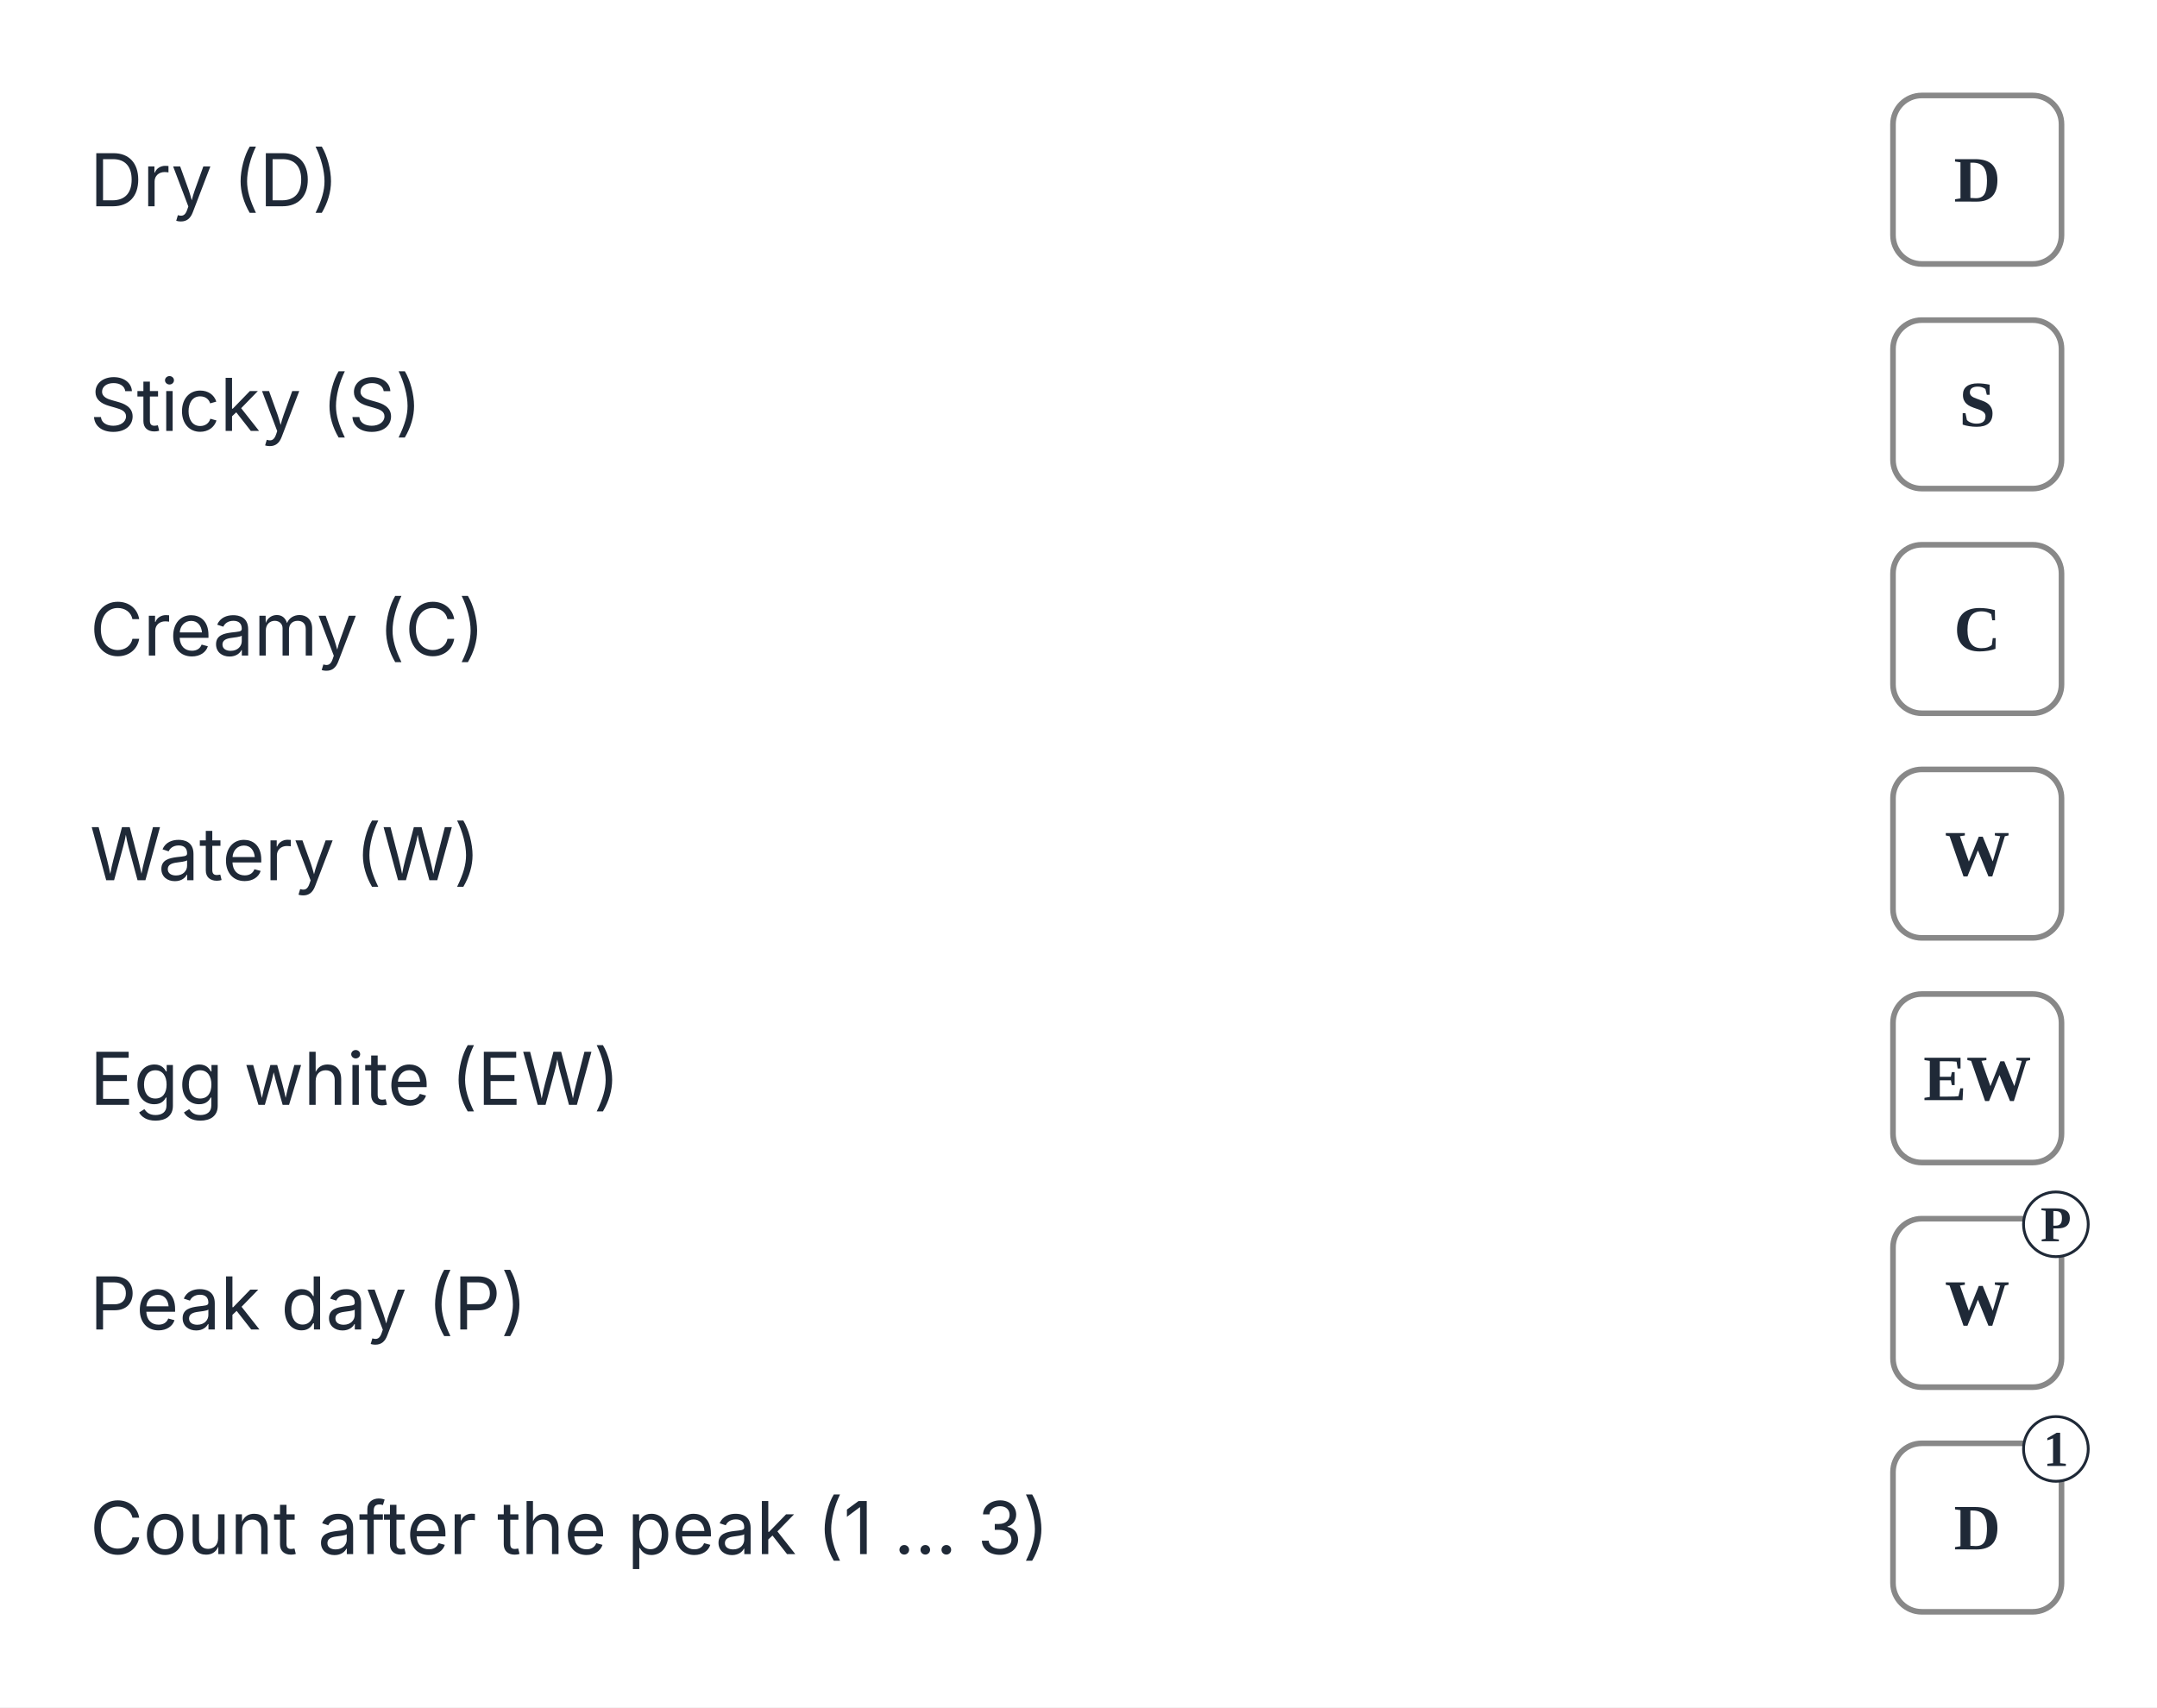
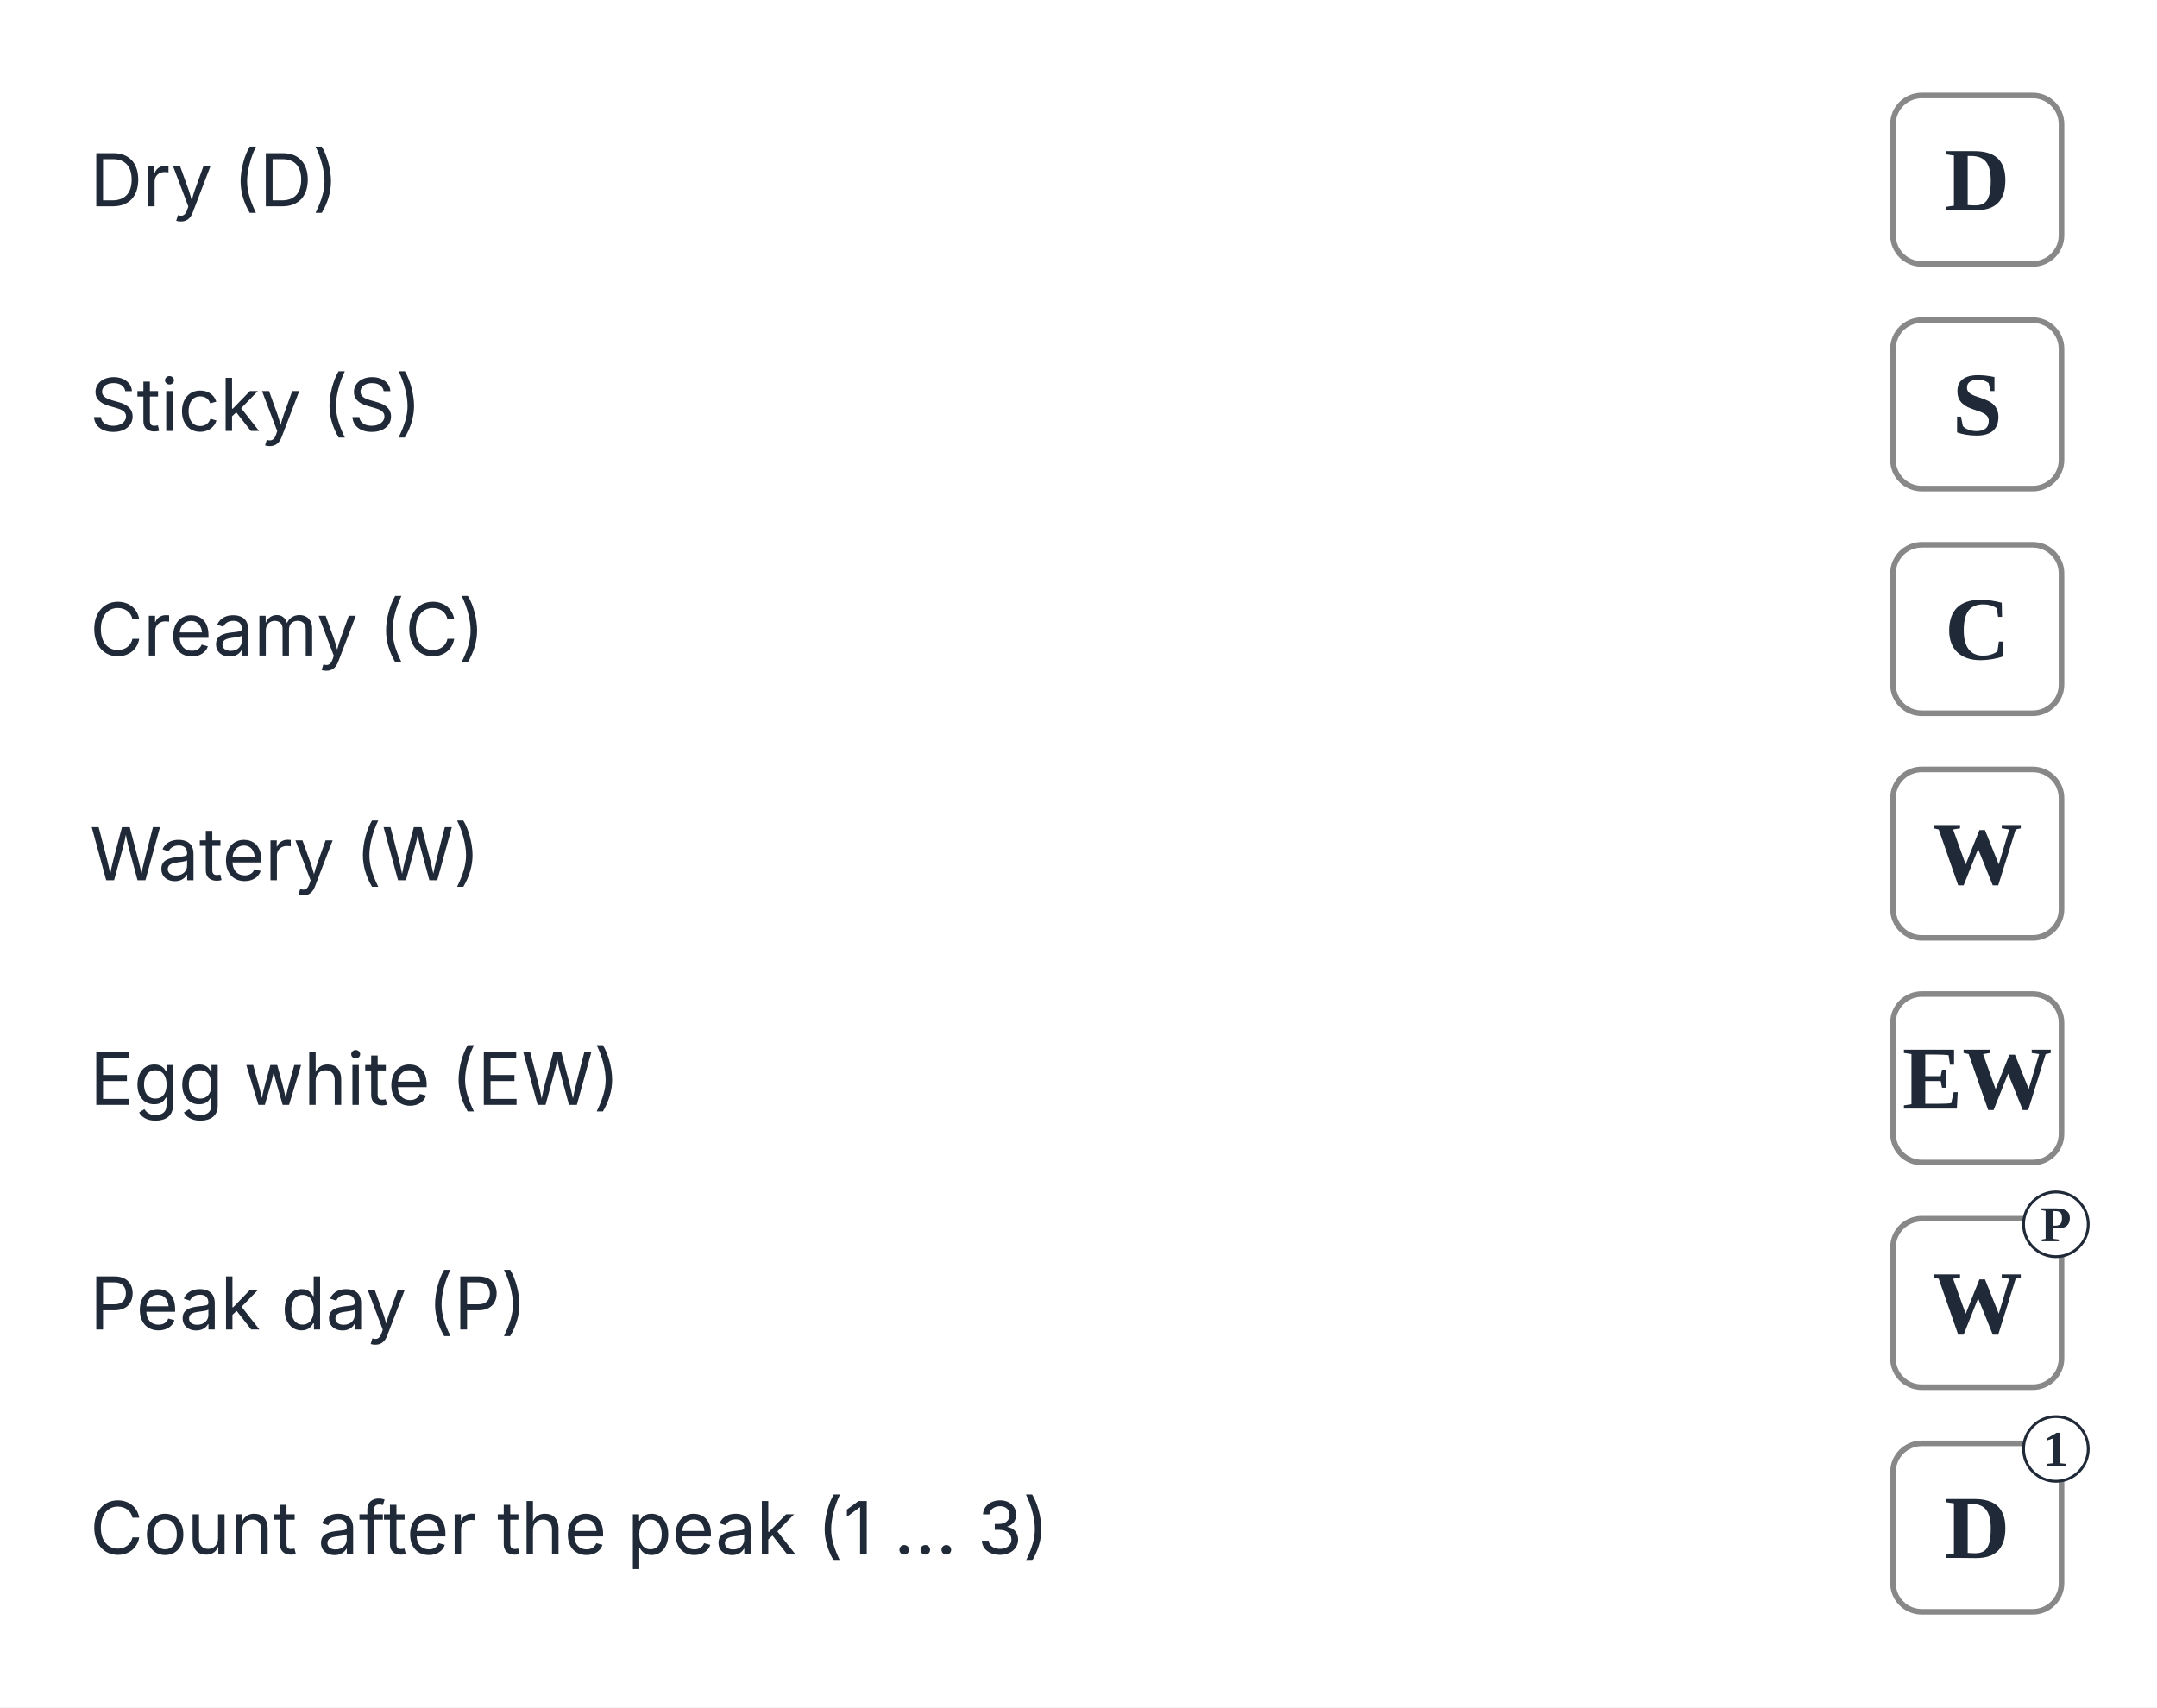
<svg xmlns="http://www.w3.org/2000/svg" width="384" height="304" viewBox="0 0 384 304" role="img" aria-label="sympto-thermal — visual vocabulary">
  <rect x="0" y="0" width="384" height="304" fill="#ffffff" />
  <g transform="translate(336, 16)">
    <rect x="1" y="1" width="30" height="30" rx="5.12" ry="5.12" fill="#FFFFFF" stroke="#888" stroke-width="1" />
-     <text x="16" y="16" text-anchor="middle" dominant-baseline="central" font-size="11.52" font-weight="700" fill="#1f2937">D</text>
+     <text x="16" y="16" text-anchor="middle" dominant-baseline="central" font-size="16" font-weight="700" fill="#1f2937">D</text>
  </g>
  <text x="16" y="32" font-size="13" dominant-baseline="central" fill="#1f2937" font-family="system-ui, -apple-system, sans-serif">Dry (D)</text>
  <g transform="translate(336, 56)">
    <rect x="1" y="1" width="30" height="30" rx="5.12" ry="5.12" fill="#FFFFFF" stroke="#888" stroke-width="1" />
-     <text x="16" y="16" text-anchor="middle" dominant-baseline="central" font-size="11.52" font-weight="700" fill="#1f2937">S</text>
+     <text x="16" y="16" text-anchor="middle" dominant-baseline="central" font-size="16" font-weight="700" fill="#1f2937">S</text>
  </g>
  <text x="16" y="72" font-size="13" dominant-baseline="central" fill="#1f2937" font-family="system-ui, -apple-system, sans-serif">Sticky (S)</text>
  <g transform="translate(336, 96)">
    <rect x="1" y="1" width="30" height="30" rx="5.12" ry="5.12" fill="#FFFFFF" stroke="#888" stroke-width="1" />
-     <text x="16" y="16" text-anchor="middle" dominant-baseline="central" font-size="11.52" font-weight="700" fill="#1f2937">C</text>
+     <text x="16" y="16" text-anchor="middle" dominant-baseline="central" font-size="16" font-weight="700" fill="#1f2937">C</text>
  </g>
  <text x="16" y="112" font-size="13" dominant-baseline="central" fill="#1f2937" font-family="system-ui, -apple-system, sans-serif">Creamy (C)</text>
  <g transform="translate(336, 136)">
    <rect x="1" y="1" width="30" height="30" rx="5.12" ry="5.12" fill="#FFFFFF" stroke="#888" stroke-width="1" />
-     <text x="16" y="16" text-anchor="middle" dominant-baseline="central" font-size="11.52" font-weight="700" fill="#1f2937">W</text>
+     <text x="16" y="16" text-anchor="middle" dominant-baseline="central" font-size="16" font-weight="700" fill="#1f2937">W</text>
  </g>
  <text x="16" y="152" font-size="13" dominant-baseline="central" fill="#1f2937" font-family="system-ui, -apple-system, sans-serif">Watery (W)</text>
  <g transform="translate(336, 176)">
    <rect x="1" y="1" width="30" height="30" rx="5.12" ry="5.12" fill="#FFFFFF" stroke="#888" stroke-width="1" />
-     <text x="16" y="16" text-anchor="middle" dominant-baseline="central" font-size="11.52" font-weight="700" fill="#1f2937">EW</text>
+     <text x="16" y="16" text-anchor="middle" dominant-baseline="central" font-size="16" font-weight="700" fill="#1f2937">EW</text>
  </g>
  <text x="16" y="192" font-size="13" dominant-baseline="central" fill="#1f2937" font-family="system-ui, -apple-system, sans-serif">Egg white (EW)</text>
  <g transform="translate(336, 216)">
    <rect x="1" y="1" width="30" height="30" rx="5.12" ry="5.12" fill="#FFFFFF" stroke="#888" stroke-width="1" />
-     <text x="16" y="16" text-anchor="middle" dominant-baseline="central" font-size="11.52" font-weight="700" fill="#1f2937">W</text>
+     <text x="16" y="16" text-anchor="middle" dominant-baseline="central" font-size="16" font-weight="700" fill="#1f2937">W</text>
    <g>
      <circle cx="30" cy="2" r="5.76" fill="#fff" stroke="#1f2937" stroke-width="0.5" />
      <text x="30" y="2" text-anchor="middle" dominant-baseline="central" font-size="8.96" font-weight="700" fill="#1f2937">P</text>
    </g>
  </g>
  <text x="16" y="232" font-size="13" dominant-baseline="central" fill="#1f2937" font-family="system-ui, -apple-system, sans-serif">Peak day (P)</text>
  <g transform="translate(336, 256)">
    <rect x="1" y="1" width="30" height="30" rx="5.12" ry="5.12" fill="#FFFFFF" stroke="#888" stroke-width="1" />
-     <text x="16" y="16" text-anchor="middle" dominant-baseline="central" font-size="11.52" font-weight="700" fill="#1f2937">D</text>
+     <text x="16" y="16" text-anchor="middle" dominant-baseline="central" font-size="16" font-weight="700" fill="#1f2937">D</text>
    <g>
      <circle cx="30" cy="2" r="5.76" fill="#fff" stroke="#1f2937" stroke-width="0.5" />
      <text x="30" y="2" text-anchor="middle" dominant-baseline="central" font-size="8.96" font-weight="700" fill="#1f2937">1</text>
    </g>
  </g>
  <text x="16" y="272" font-size="13" dominant-baseline="central" fill="#1f2937" font-family="system-ui, -apple-system, sans-serif">Count after the peak (1 … 3)</text>
</svg>
